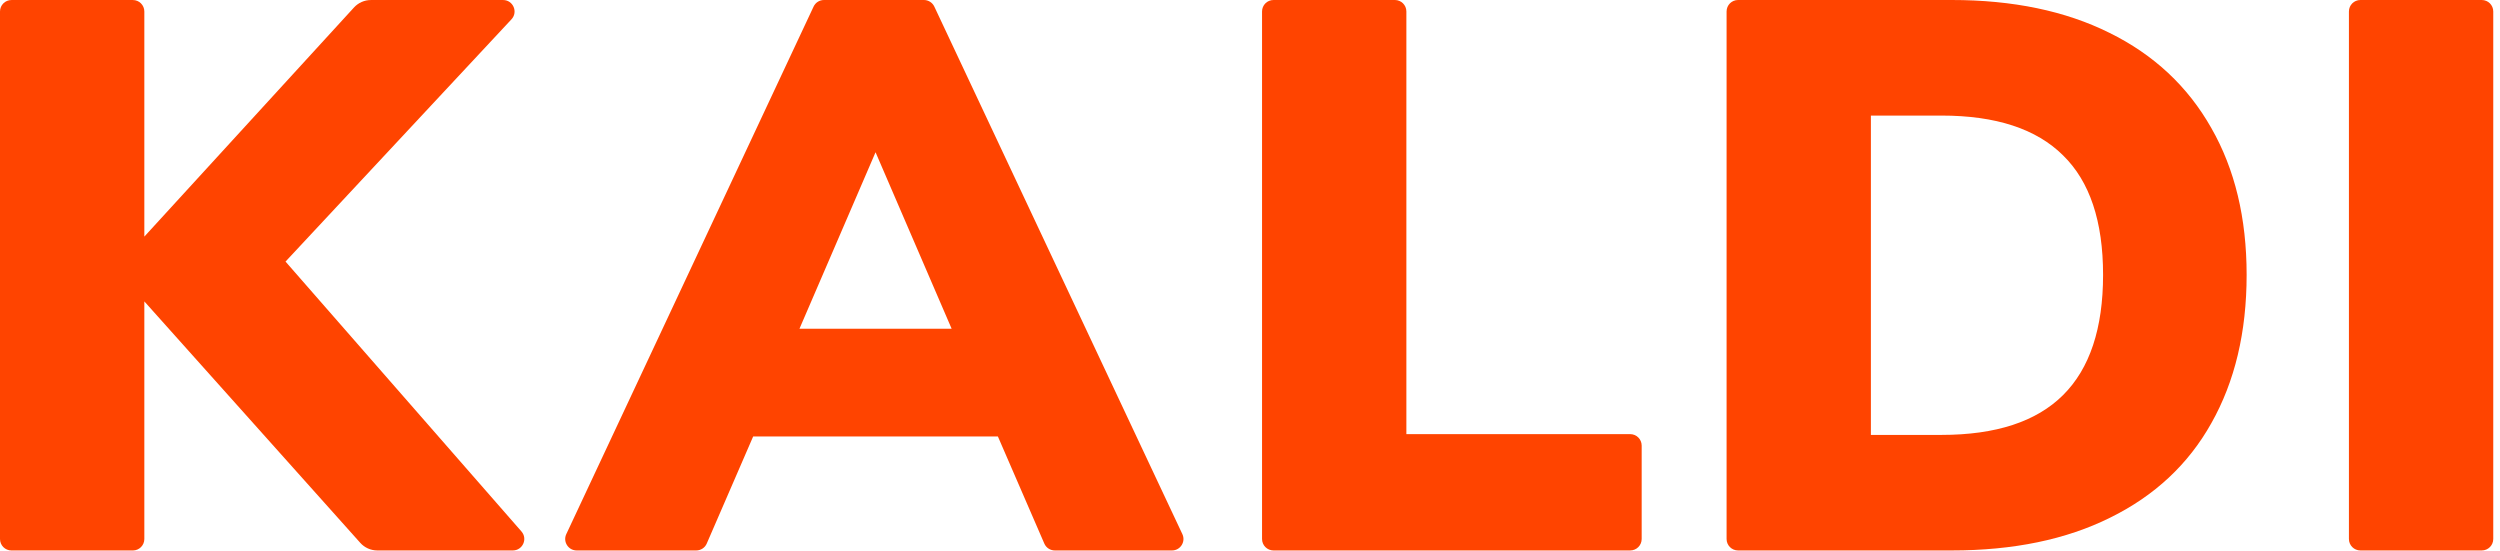
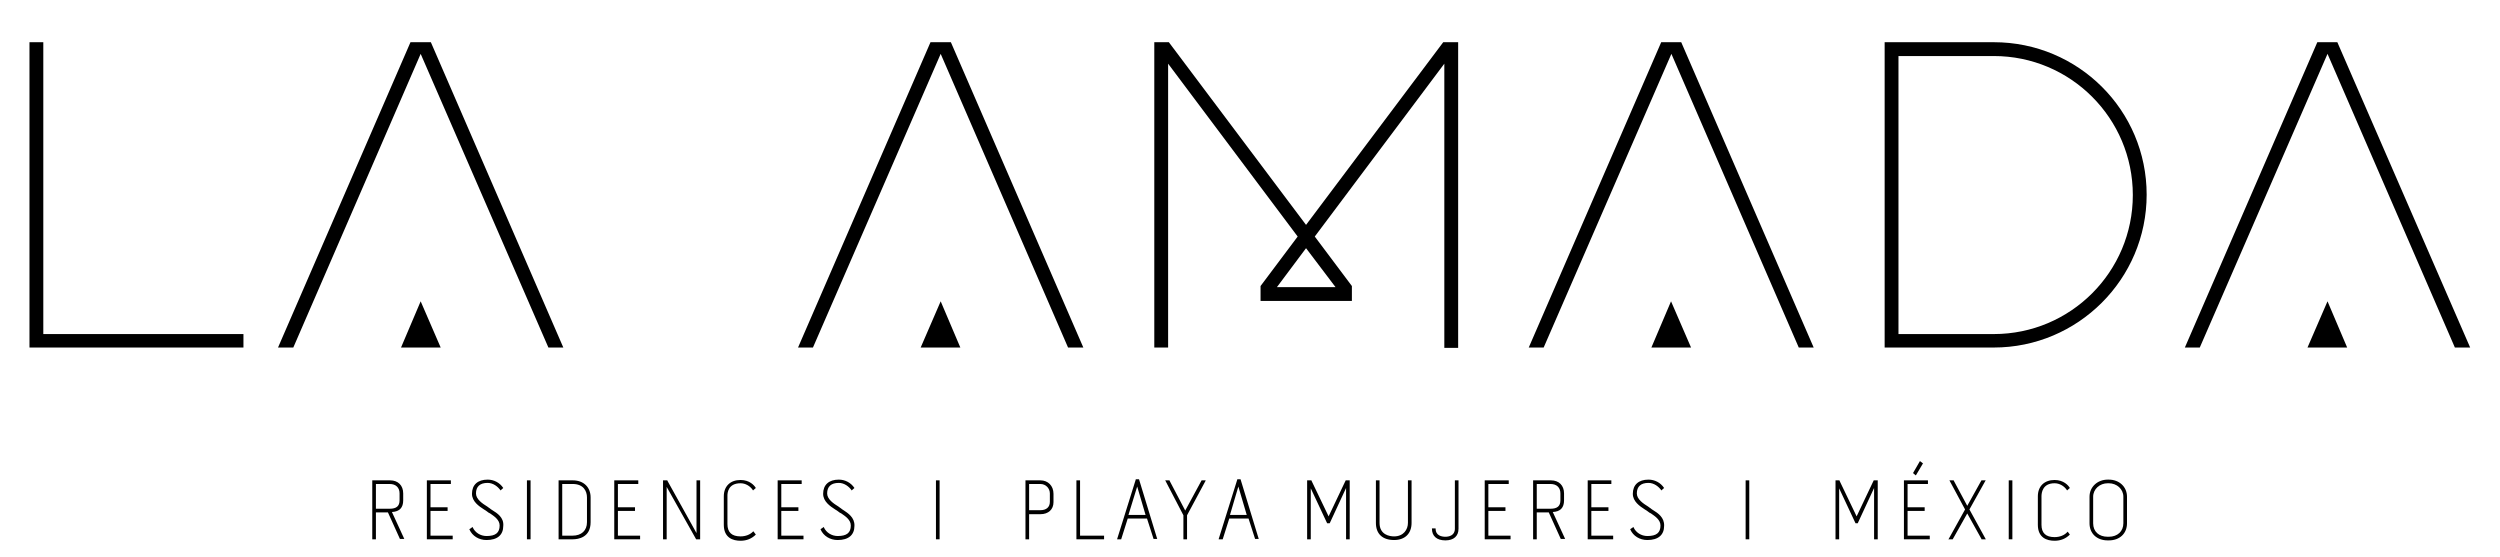
- <svg xmlns="http://www.w3.org/2000/svg" xmlns:xlink="http://www.w3.org/1999/xlink" viewBox="0 0 109 24">
-   <g transform="translate(-1470)">
-     <g style="mix-blend-mode:normal" transform="translate(1470)" fill="#f40">
-       <use xlink:href="#b" style="mix-blend-mode:normal" />
-       <use xlink:href="#c" style="mix-blend-mode:normal" />
-       <use xlink:href="#d" style="mix-blend-mode:normal" />
-       <use xlink:href="#e" style="mix-blend-mode:normal" />
-       <use xlink:href="#f" style="mix-blend-mode:normal" />
-     </g>
+ <svg xmlns="http://www.w3.org/2000/svg" id="Layer_1" x="0px" y="0px" viewBox="0 0 687 153" style="enable-background:new 0 0 687 153;" xml:space="preserve">
+   <polygon points="8.1,11.6 8.1,95.5 66.9,95.5 66.9,91.8 11.9,91.8 11.9,11.6 " />
+   <polygon points="115.6,82.8 110.2,95.5 121.1,95.5 " />
+   <polygon points="112.8,11.6 76.4,95.5 80.6,95.5 115.6,14.8 150.7,95.5 154.8,95.5 118.4,11.6 " />
+   <polygon points="253,95.5 263.9,95.5 258.5,82.8 " />
+   <polygon points="255.7,11.6 219.3,95.5 223.4,95.5 258.5,14.8 293.5,95.5 297.7,95.5 261.3,11.6 " />
+   <path d="M358.9,68.2l8.1,10.7h-16.1L358.9,68.2z M396.6,11.6l-37.7,50.2l-37.7-50.2h-4v83.9h3.8V17.5l35.6,47.5l-10.2,13.6v4.1h25.1 v-4.1l-10.2-13.6l35.6-47.5v78.1h3.8V11.6H396.6z" />
+   <polygon points="453.8,95.5 464.7,95.5 459.2,82.8 " />
+   <polygon points="456.5,11.6 420.1,95.5 424.2,95.5 459.3,14.8 494.3,95.5 498.4,95.5 462,11.6 " />
+   <g>
+     <path d="M547.9,91.8h-26.2V15.4h26.2c21.1,0,38.2,17.1,38.2,38.2S569,91.8,547.9,91.8 M547.9,11.6h-30v83.9h30 c23.1,0,42-18.8,42-42S571.1,11.6,547.9,11.6" />
  </g>
-   <defs>
-     <path id="b" d="M22.735 23.171c.283.323.053.829-.376.829h-5.907c-.285 0-.556-.121-.745-.333l-9.414-10.526v10.36c0 .276-.224.5-.5.5h-5.293c-.276 0-.5-.224-.5-.5v-23c0-.276.224-.5.5-.5h5.293c.276 0 .5.224.5.5v9.815l9.141-9.99c.19-.207.457-.325.738-.325h5.762c.437 0 .664.521.366.841l-9.851 10.563 10.287 11.767z" />
-     <path id="c" d="M45.991 24c-.199 0-.38-.118-.459-.301l-2.024-4.669h-10.67l-2.024 4.669c-.079.183-.259.301-.459.301h-5.212c-.366 0-.608-.381-.453-.712l10.782-23c.082-.176.259-.288.453-.288h4.358c.194 0 .37.112.453.287l10.815 23c.156.332-.086.713-.452.713h-5.108zm-11.135-9.668h6.635l-3.317-7.694-3.317 7.694z" />
-     <path id="d" d="M55.525 24c-.276 0-.5-.224-.5-.5v-23c0-.276.224-.5.5-.5h5.293c.276 0 .5.224.5.5v18.428h9.759c.276 0 .5.224.5.5v4.072c0 .276-.224.5-.5.5h-15.552z" />
-     <path id="e" d="M75.279.5c0-.276.224-.5.5-.5h9.315c2.667 0 4.959.477 6.874 1.43 1.938.953 3.42 2.338 4.446 4.153 1.026 1.793 1.539 3.926 1.539 6.4 0 2.496-.513 4.652-1.539 6.468-1.003 1.793-2.474 3.166-4.412 4.119-1.915.953-4.218 1.43-6.908 1.43h-9.315c-.276 0-.5-.224-.5-.5v-23zm9.37 18.462c2.371 0 4.138-.579 5.301-1.736 1.163-1.157 1.744-2.905 1.744-5.242 0-2.338-.581-4.074-1.744-5.209-1.163-1.157-2.93-1.736-5.301-1.736h-3.078v13.923h3.078z" />
-     <path id="f" d="M102.913 24c-.276 0-.5-.224-.5-.5v-23c0-.276.224-.5.5-.5h5.293c.276 0 .5.224.5.5v23c0 .276-.224.5-.5.5h-5.293z" />
-   </defs>
+   <polygon points="634.1,95.5 645,95.5 639.6,82.8 " />
+   <polygon points="636.8,11.6 600.4,95.5 604.5,95.5 639.6,14.8 674.6,95.5 678.8,95.5 642.3,11.6 " />
+   <g>
+     <path d="M109.8,135.6v1.9c0,1.6-0.9,2.3-2.7,2.3h-3.8V133h3.8C108.8,133,109.8,134,109.8,135.6 M110.8,137.5v-1.9 c0-2.2-1.4-3.6-3.6-3.6h-4.9v16.2h1v-7.4h3.3l3.3,7.3l0,0h1.2l-3.4-7.4C109.8,140.6,110.8,139.5,110.8,137.5" />
+   </g>
+   <polygon points="117.3,132 117.3,148.2 124.4,148.2 124.4,147.2 118.3,147.2 118.3,140.4 123,140.4 123,139.4 118.3,139.4 118.3,133 123.9,133 123.9,132 " />
+   <g>
+     <path d="M135.3,140.2c-0.3-0.2-0.5-0.3-0.7-0.5c-0.2-0.1-0.4-0.3-0.7-0.5c-1.3-0.8-3.1-2-3.1-3.6c0-1.9,1.1-2.9,3.2-2.9 c1.5,0,2.8,1,3.5,2l0,0.1l0.8-0.7l0,0c-1-1.5-2.6-2.3-4.3-2.3c-2.7,0-4.3,1.4-4.3,3.9c0,2.1,1.9,3.4,3.3,4.3 c0.3,0.2,0.7,0.4,0.9,0.6c0.2,0.2,0.4,0.3,0.8,0.5c1,0.7,2.6,1.7,2.6,3.3c0,2-1.1,2.9-3.6,2.9c-1.7,0-3.2-1-3.8-2.4l0-0.1l-0.9,0.6 l0,0.1c0.8,1.8,2.6,2.9,4.7,2.9c3,0,4.6-1.4,4.6-3.9C138.5,142.2,136.6,141,135.3,140.2" />
+   </g>
+   <rect x="144.8" y="132" width="1" height="16.2" />
+   <g>
+     <path d="M161.3,136.7v6.8c0,2.3-1.5,3.7-4,3.7h-2.8V133h2.9C160.3,133,161.3,134.9,161.3,136.7 M157.4,132h-3.9v16.2h3.9 c1.5,0,4.9-0.5,4.9-4.7v-6.8C162.3,133.9,160.4,132,157.4,132" />
+   </g>
+   <polygon points="168.8,132 168.8,148.2 175.9,148.2 175.9,147.2 169.8,147.2 169.8,140.4 174.5,140.4 174.5,139.4 169.8,139.4 169.8,133 175.4,133 175.4,132 " />
+   <polygon points="191.4,132 191.4,146.5 183.4,132.1 183.4,132 182.2,132 182.2,148.2 183.2,148.2 183.2,133.8 191.3,148.2 191.3,148.2 192.4,148.2 192.4,132 " />
+   <g>
+     <path d="M203.5,132.8c1.3,0,2.6,0.7,3.4,1.9l0,0.1l0.8-0.7l0,0c-0.4-0.7-1.7-2.2-4.2-2.2c-2.8,0-4.6,1.7-4.6,4.5v7.8 c0,3.6,2.5,4.4,4.6,4.4c1.7,0,3.1-0.6,4.2-1.7l0,0l-0.6-0.8L207,146c-0.8,0.9-2.1,1.4-3.5,1.4c-2.4,0-3.6-1.1-3.6-3.4v-7.8 C199.9,135.4,200.1,132.8,203.5,132.8" />
+   </g>
+   <polygon points="213.7,132 213.7,148.2 220.8,148.2 220.8,147.2 214.7,147.2 214.7,140.4 219.4,140.4 219.4,139.4 214.7,139.4 214.7,133 220.3,133 220.3,132 " />
+   <g>
+     <path d="M231.8,140.2c-0.3-0.2-0.5-0.3-0.7-0.5c-0.2-0.1-0.4-0.3-0.7-0.5c-1.3-0.8-3.1-2-3.1-3.6c0-1.9,1.1-2.9,3.2-2.9 c1.5,0,2.8,1,3.5,2l0,0.1l0.8-0.7l0,0c-1-1.5-2.6-2.3-4.3-2.3c-2.7,0-4.3,1.4-4.3,3.9c0,2.1,1.9,3.4,3.3,4.3 c0.3,0.2,0.7,0.4,0.9,0.6c0.2,0.2,0.4,0.3,0.8,0.5c1,0.7,2.6,1.7,2.6,3.3c0,2-1.1,2.9-3.6,2.9c-1.7,0-3.2-1-3.8-2.4l0-0.1l-0.9,0.6 l0,0.1c0.8,1.8,2.6,2.9,4.7,2.9c3,0,4.6-1.4,4.6-3.9C234.9,142.2,233,141,231.8,140.2" />
+   </g>
+   <rect x="257.2" y="132" width="1" height="16.2" />
+   <g>
+     <path d="M288.5,135.6v2.3c0,1.5-1,2.3-2.6,2.3h-3.1V133h3.1C287.4,133,288.5,134.2,288.5,135.6 M285.9,132h-4.1v16.2h1v-6.9h3.1 c2.2,0,3.6-1.3,3.6-3.3v-2.3C289.5,133.5,288,132,285.9,132" />
+   </g>
+   <polygon points="295.8,132 295.8,148.2 303.4,148.2 303.4,147.2 296.8,147.2 296.8,132 " />
+   <path d="M312.5,133.7l2.3,7.8h-4.7L312.5,133.7z M312.1,131.8l-5.1,16.3l0,0.1h1.1l1.8-5.7h5.3l1.8,5.6l0,0h1l-5-16.4H312.1z" />
+   <polygon points="330.2,132 325.7,140.3 321.4,132.1 321.4,132 320.2,132 325.2,141.6 325.2,148.2 326.2,148.2 326.2,141.6 331.3,132.1 331.3,132 " />
+   <path d="M340.3,133.7l2.3,7.8H338L340.3,133.7z M340,131.8l-5.1,16.3l0,0.1h1.1l1.8-5.7h5.3l1.8,5.6l0,0h1l-5-16.4H340z" />
+   <polygon points="369.8,132 365.1,141.9 360.4,132.1 360.4,132 359.2,132 359.2,148.2 360.2,148.2 360.2,134.2 364.7,143.8 364.8,143.8 365.4,143.8 369.9,134.1 369.9,148.2 370.9,148.2 370.9,132 " />
+   <g>
+     <path d="M386.9,143.7c0,1.8-1.2,3.7-3.8,3.7c-1.2,0-4-0.4-4-3.7V132h-1v11.7c0,3,1.8,4.7,5,4.7c3,0,4.8-1.8,4.8-4.7V132h-1V143.7z" />
+     <path d="M399.8,145.3c0,1.9-1.7,2.2-2.6,2.2c-1,0-2.7-0.3-2.7-2.2v-0.1h-1v0.1c0,2,1.3,3.2,3.7,3.2c2.3,0,3.6-1.2,3.6-3.2V132h-1 V145.3z" />
+   </g>
+   <polygon points="408,132 408,148.2 415.1,148.2 415.1,147.2 409,147.2 409,140.4 413.7,140.4 413.7,139.4 409,139.4 409,133 414.6,133 414.6,132 " />
+   <g>
+     <path d="M428.8,135.6v1.9c0,1.6-0.9,2.3-2.7,2.3h-3.8V133h3.8C427.8,133,428.8,134,428.8,135.6 M429.8,137.5v-1.9 c0-2.2-1.4-3.6-3.6-3.6h-4.9v16.2h1v-7.4h3.3l3.3,7.3l0,0h1.2l-3.4-7.4C428.8,140.6,429.8,139.5,429.8,137.5" />
+   </g>
+   <polygon points="436.3,132 436.3,148.2 443.3,148.2 443.3,147.2 437.3,147.2 437.3,140.4 442,140.4 442,139.4 437.3,139.4 437.3,133 442.8,133 442.8,132 " />
+   <g>
+     <path d="M454.3,140.2c-0.3-0.2-0.5-0.3-0.7-0.5c-0.2-0.1-0.4-0.3-0.7-0.5c-1.3-0.8-3.1-2-3.1-3.6c0-1.9,1.1-2.9,3.2-2.9 c1.5,0,2.8,1,3.5,2l0,0.1l0.8-0.7l0,0l0,0c-1-1.5-2.6-2.3-4.3-2.3c-2.7,0-4.3,1.4-4.3,3.9c0,2.1,1.9,3.4,3.3,4.3 c0.3,0.2,0.7,0.4,0.9,0.6c0.2,0.2,0.4,0.3,0.8,0.5c1,0.7,2.6,1.7,2.6,3.3c0,2-1.1,2.9-3.6,2.9c-1.7,0-3.2-1-3.8-2.4l0-0.1l-0.9,0.6 l0,0.1c0.8,1.8,2.6,2.9,4.7,2.9c3,0,4.6-1.4,4.6-3.9C457.4,142.2,455.6,141,454.3,140.2" />
+   </g>
+   <rect x="479.7" y="132" width="1" height="16.2" />
+   <polygon points="514.9,132 510.2,141.9 505.5,132.1 505.5,132 504.4,132 504.4,148.2 505.4,148.2 505.4,134.2 509.9,143.8 509.9,143.8 510.5,143.8 515,134.1 515,148.2 516,148.2 516,132 " />
+   <polygon points="528.4,127.4 528.5,127.4 527.6,126.7 527.6,126.7 525.7,130 526.4,130.6 526.5,130.6 " />
+   <polygon points="523.2,132 523.2,148.2 530.3,148.2 530.3,147.2 524.2,147.2 524.2,140.4 528.9,140.4 528.9,139.4 524.2,139.4 524.2,133 529.8,133 529.8,132 " />
+   <polygon points="544.5,132 540.6,139 536.9,132.1 536.9,132 535.7,132 540,140 535.5,148.1 535.4,148.2 536.6,148.2 540.6,141.1 544.5,148.1 544.5,148.2 545.7,148.2 541.2,140 545.6,132.1 545.7,132 " />
+   <rect x="552" y="132" width="1" height="16.2" />
+   <g>
+     <path d="M564.6,132.8c1.3,0,2.6,0.7,3.4,1.9l0,0.1l0.8-0.7l0,0c-0.4-0.7-1.7-2.2-4.2-2.2c-2.8,0-4.6,1.7-4.6,4.5v7.8 c0,3.6,2.5,4.4,4.6,4.4c1.7,0,3.1-0.6,4.2-1.7l0,0l-0.6-0.8l-0.1,0.1c-0.8,0.9-2.1,1.4-3.5,1.4c-2.4,0-3.6-1.1-3.6-3.4v-7.8 C561,135.4,561.3,132.8,564.6,132.8" />
+     <path d="M583.5,136.5v7.3c0,2.2-1.6,3.7-4,3.7h-0.3c-2.4,0-4-1.4-4-3.7v-7.3c0-2.1,1.8-3.7,4-3.7h0.3 C581.7,132.8,583.5,134.4,583.5,136.5 M579.5,131.8h-0.3c-2.8,0-5,2-5,4.7v7.3c0,2.8,2,4.7,5,4.7h0.3c3,0,5-1.9,5-4.7v-7.3 C584.5,133.8,582.4,131.8,579.5,131.8" />
+   </g>
</svg>
